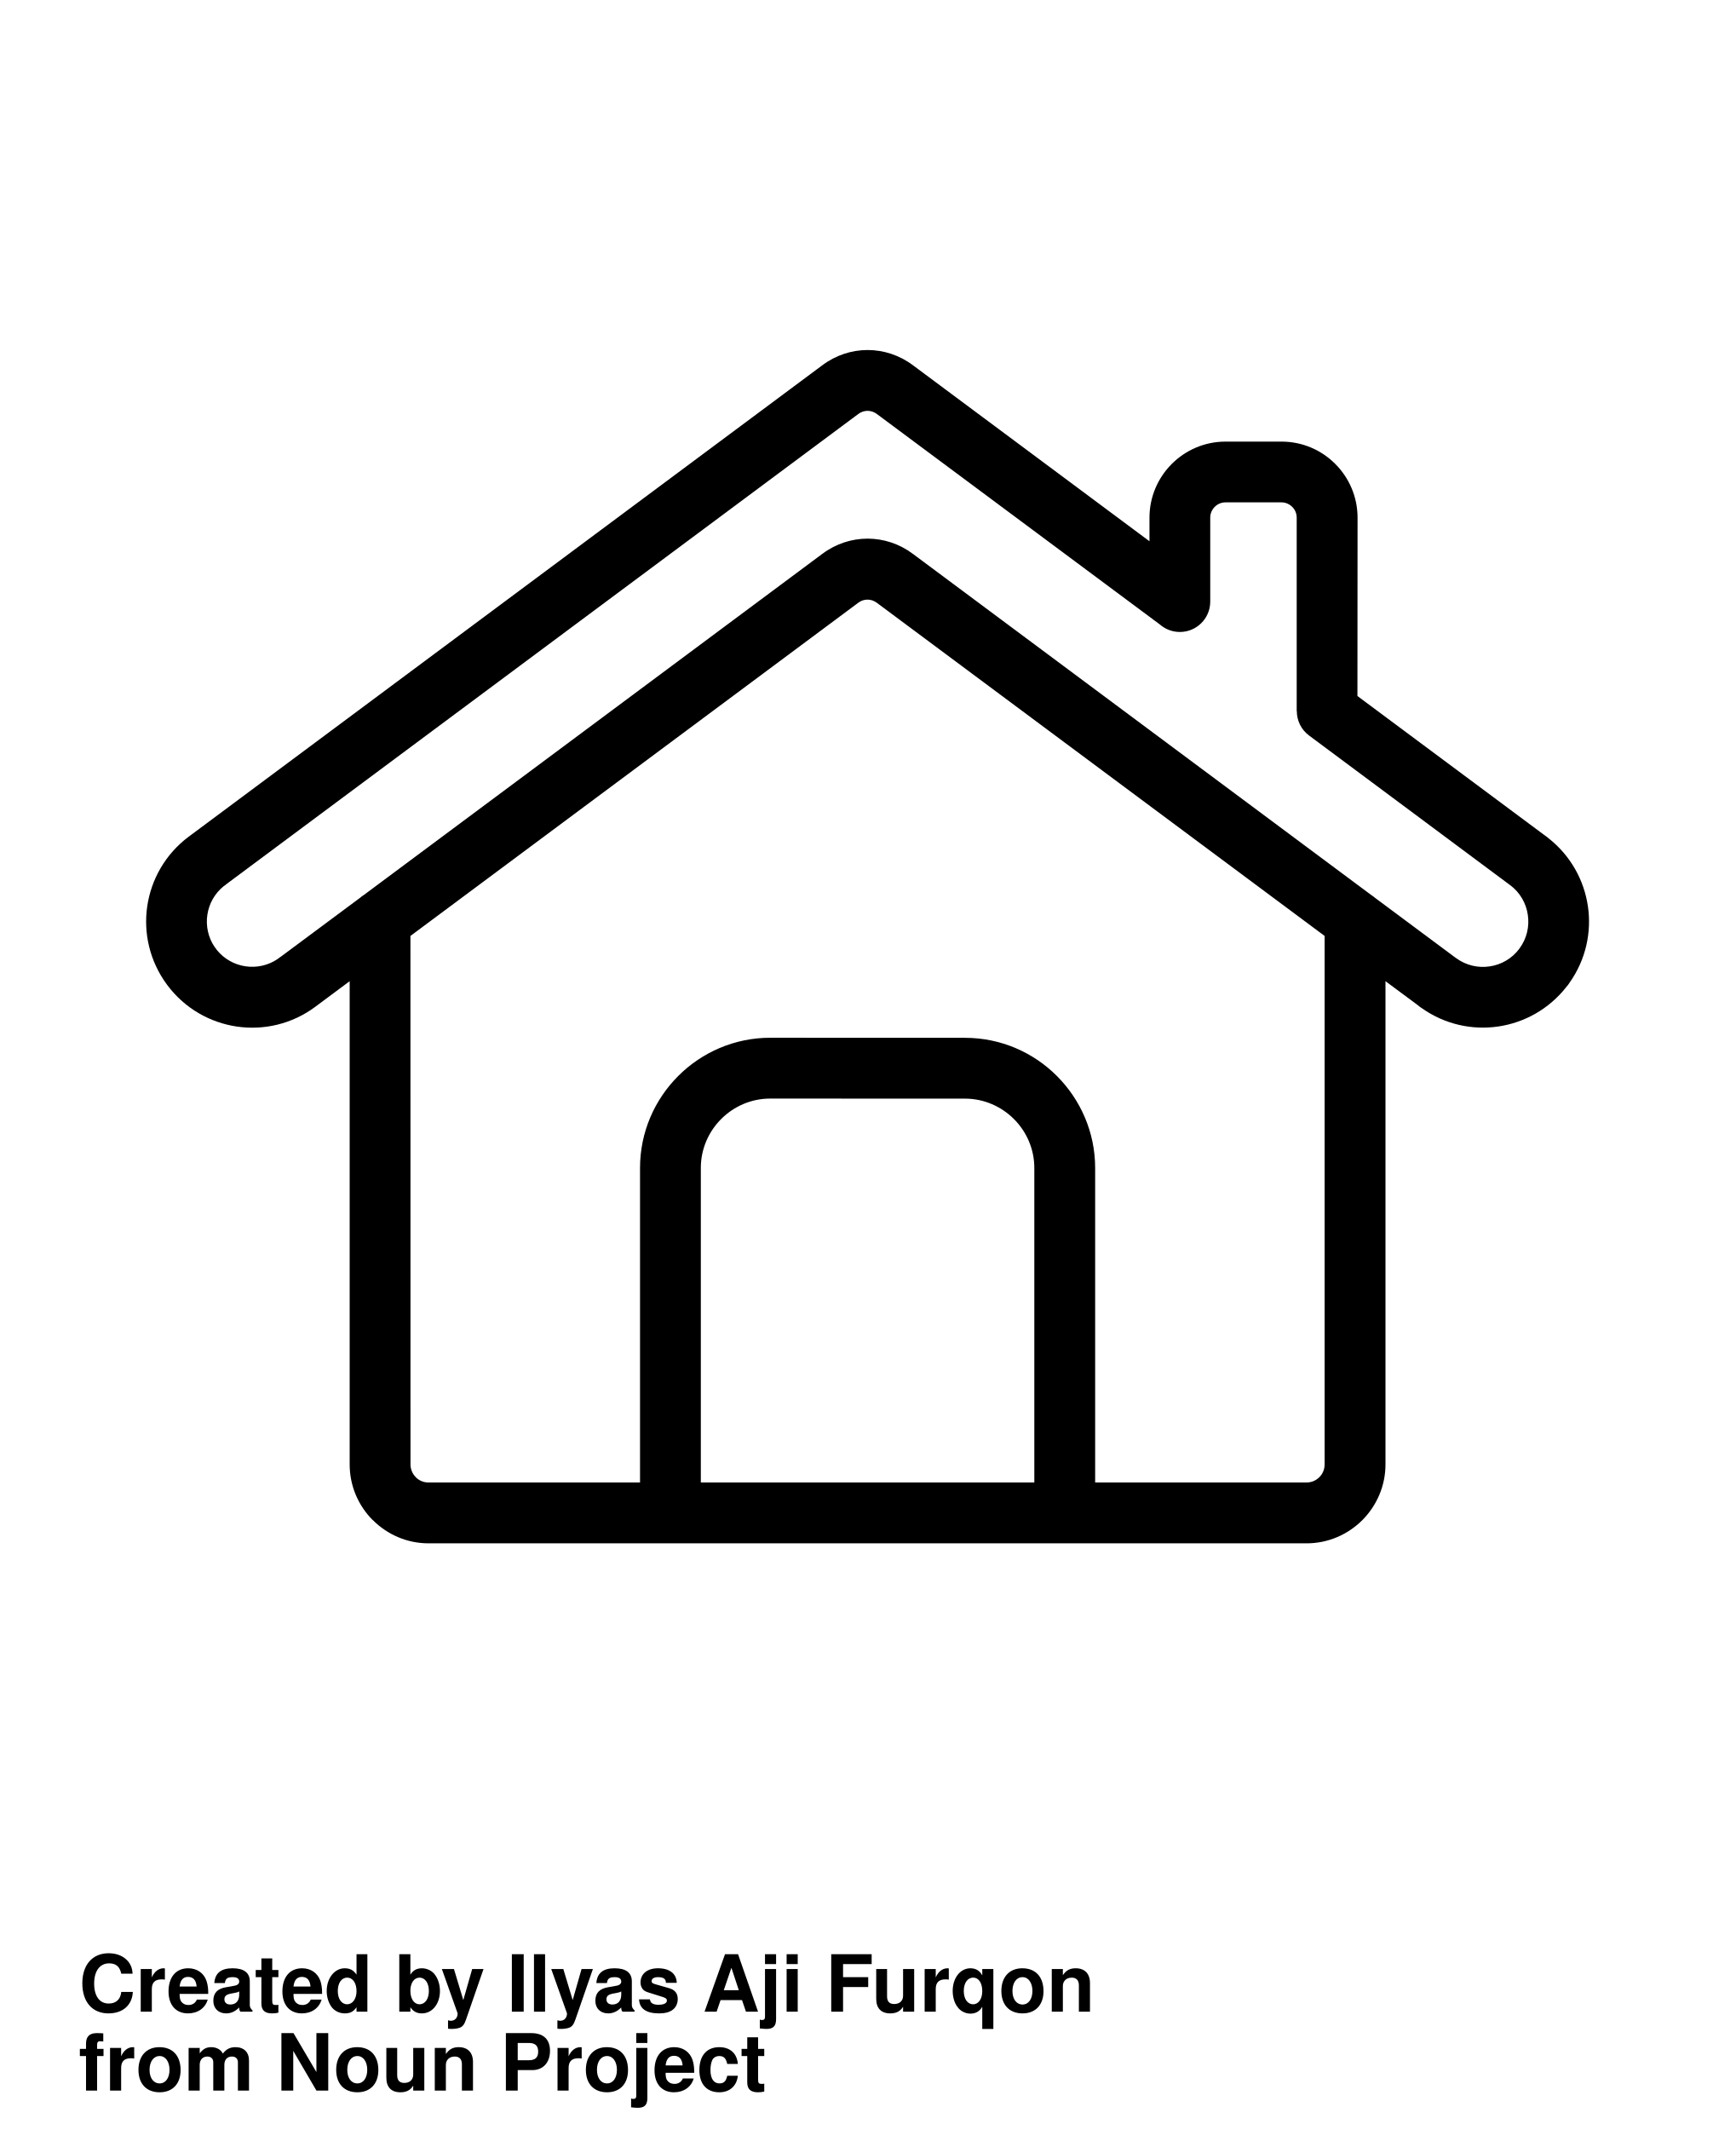
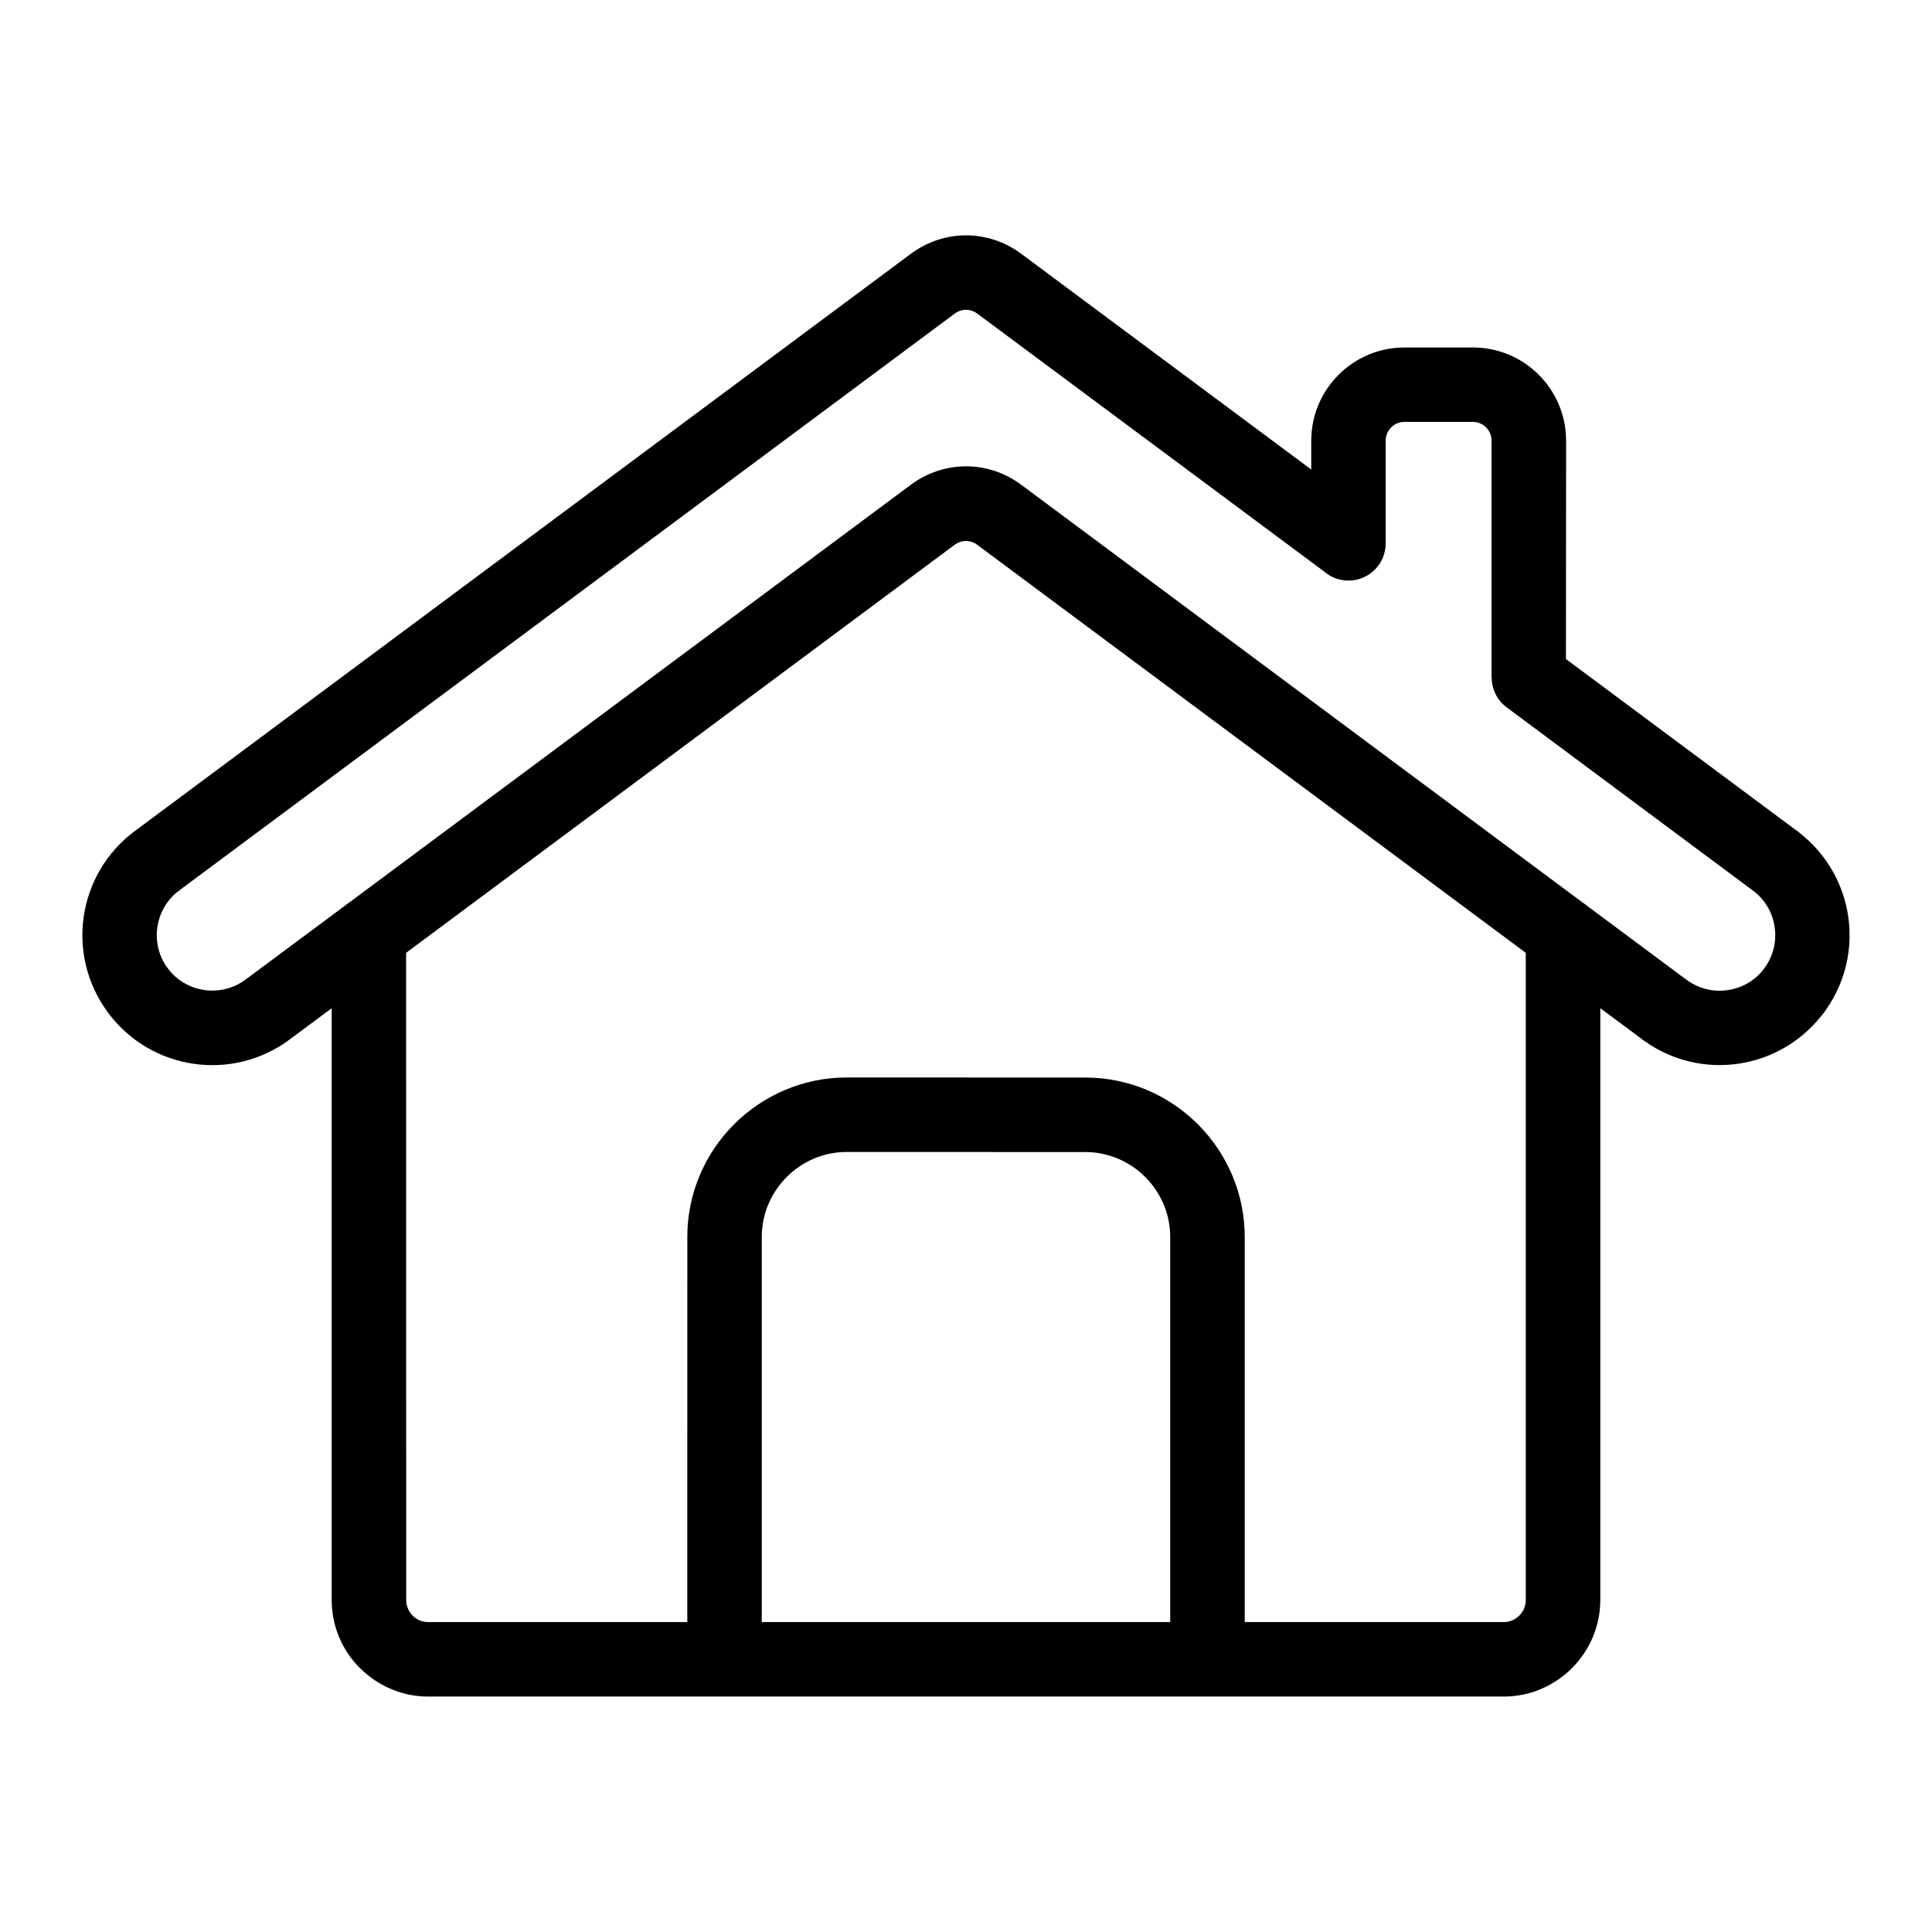
- <svg xmlns="http://www.w3.org/2000/svg" version="1.1" viewBox="-5.0 -10.0 110.0 135.0">
-   <path d="m60.57 83.961v-19.934c0-1.207-0.496-2.305-1.293-3.102s-1.898-1.293-3.102-1.293l-12.352-0.004c-1.207 0-2.305 0.496-3.102 1.293s-1.293 1.895-1.293 3.102v19.938zm-24.996 0h-13.406c-0.32 0-0.605-0.125-0.809-0.332h-0.004l0.004-0.004c-0.207-0.207-0.336-0.496-0.336-0.809l-0.004-33.496 28.395-21.121c0.176-0.133 0.379-0.195 0.582-0.195s0.406 0.066 0.582 0.195l28.395 21.121v33.492c0 0.32-0.125 0.605-0.332 0.809l-0.008 0.008c-0.203 0.203-0.488 0.332-0.809 0.332h-13.398v-19.934c0-2.269-0.93-4.332-2.422-5.828-1.492-1.496-3.559-2.422-5.828-2.422l-12.352-0.004c-2.269 0-4.336 0.93-5.828 2.422-1.496 1.496-2.422 3.559-2.422 5.828zm46.355-37.234c0.086 0.055 0.168 0.113 0.242 0.18l5.121 3.809h0.004c0.637 0.473 1.406 0.645 2.137 0.535 0.73-0.105 1.418-0.492 1.887-1.125l0.004-0.008c0.469-0.633 0.641-1.402 0.531-2.133-0.105-0.73-0.492-1.418-1.121-1.887h-0.004l-12.742-9.48c-0.508-0.375-0.777-0.957-0.777-1.543h-0.008v-12.27c0-0.266-0.109-0.508-0.285-0.68-0.176-0.176-0.418-0.285-0.68-0.285h-3.551c-0.266 0-0.508 0.109-0.68 0.285-0.176 0.176-0.285 0.418-0.285 0.68v5.324c0 1.066-0.863 1.926-1.926 1.926-0.484 0-0.93-0.18-1.27-0.477l-17.945-13.344c-0.176-0.129-0.379-0.195-0.582-0.195s-0.406 0.066-0.582 0.195l-40.031 29.777c-0.066 0.059-0.137 0.113-0.211 0.16-0.578 0.469-0.93 1.125-1.031 1.816-0.102 0.695 0.047 1.426 0.469 2.043 0.051 0.059 0.098 0.121 0.137 0.184 0.469 0.578 1.125 0.93 1.816 1.031 0.695 0.102 1.426-0.047 2.043-0.469 0.07-0.059 0.141-0.109 0.215-0.156l5.004-3.719c0.074-0.066 0.156-0.129 0.242-0.18l29.059-21.617c0.863-0.645 1.867-0.965 2.871-0.965s2.008 0.32 2.871 0.965zm0.902 5.461v30.629c0 1.371-0.562 2.617-1.465 3.527l-0.012 0.012c-0.91 0.902-2.152 1.461-3.523 1.461h-55.664c-1.371 0-2.621-0.562-3.531-1.473l-0.004 0.004c-0.906-0.906-1.465-2.156-1.465-3.535v-30.625l-2.168 1.613-0.004 0.004c-1.488 1.109-3.285 1.508-4.984 1.258-1.695-0.25-3.297-1.145-4.406-2.629l-0.012-0.016c-1.105-1.488-1.508-3.285-1.258-4.984 0.25-1.695 1.148-3.301 2.633-4.41l0.012-0.008 40.152-29.867c0.863-0.645 1.867-0.965 2.871-0.965s2.008 0.32 2.871 0.965l14.996 11.156v-1.496c0-1.328 0.543-2.535 1.414-3.406s2.078-1.414 3.406-1.414h3.551c1.328 0 2.535 0.539 3.406 1.414 0.871 0.871 1.414 2.078 1.414 3.406l-0.008 11.305 11.848 8.812c0.09 0.059 0.18 0.125 0.262 0.199 1.406 1.105 2.258 2.664 2.5 4.309 0.242 1.645-0.125 3.379-1.156 4.84-0.062 0.102-0.133 0.195-0.215 0.285-1.105 1.406-2.664 2.258-4.309 2.5-1.645 0.242-3.379-0.125-4.84-1.156-0.09-0.055-0.18-0.121-0.262-0.195z" fill-rule="evenodd" />
-   <text x="0.0" y="117.5" font-size="5.0" font-weight="bold" font-family="Arbeit Regular, Helvetica, Arial-Unicode, Arial, Sans-serif" fill="#000000">Created by Ilyas Aji Furqon</text>
-   <text x="0.0" y="122.5" font-size="5.0" font-weight="bold" font-family="Arbeit Regular, Helvetica, Arial-Unicode, Arial, Sans-serif" fill="#000000">from Noun Project</text>
+ <svg xmlns="http://www.w3.org/2000/svg" width="1200pt" height="1200pt" version="1.1" viewBox="0 0 1200 1200">
+   <path d="m726.84 1007.5v-239.21c0-14.484-5.953-27.656-15.516-37.219s-22.781-15.516-37.219-15.516l-148.22-0.047c-14.484 0-27.656 5.953-37.219 15.516s-15.516 22.734-15.516 37.219v239.26zm-299.95 0h-160.87c-3.844 0-7.266-1.5-9.703-3.984h-0.047l0.047-0.047c-2.484-2.484-4.031-5.953-4.031-9.703l-0.047-401.95 340.74-253.45c2.109-1.594 4.547-2.344 6.984-2.344s4.875 0.797 6.984 2.344l340.74 253.45v401.9c0 3.844-1.5 7.266-3.984 9.703l-0.094 0.094c-2.438 2.438-5.859 3.984-9.703 3.984h-160.78v-239.21c0-27.234-11.156-51.984-29.062-69.938-17.906-17.953-42.703-29.062-69.938-29.062l-148.22-0.047c-27.234 0-52.031 11.156-69.938 29.062-17.953 17.953-29.062 42.703-29.062 69.938zm556.26-446.81c1.031 0.656 2.016 1.359 2.906 2.156l61.453 45.703h0.047c7.641 5.672 16.875 7.734 25.641 6.422 8.766-1.266 17.016-5.906 22.641-13.5l0.047-0.094c5.625-7.594 7.688-16.828 6.375-25.594-1.266-8.766-5.906-17.016-13.453-22.641h-0.047l-152.9-113.77c-6.094-4.5-9.328-11.484-9.328-18.516h-0.094v-147.24c0-3.188-1.312-6.094-3.422-8.156-2.109-2.109-5.016-3.422-8.156-3.422h-42.609c-3.188 0-6.094 1.312-8.156 3.422-2.109 2.109-3.422 5.016-3.422 8.156v63.891c0 12.797-10.359 23.109-23.109 23.109-5.812 0-11.156-2.156-15.234-5.719l-215.34-160.13c-2.109-1.547-4.547-2.344-6.984-2.344s-4.875 0.797-6.984 2.344l-480.37 357.32c-0.797 0.703-1.641 1.359-2.531 1.922-6.938 5.625-11.156 13.5-12.375 21.797-1.219 8.344 0.562 17.109 5.625 24.516 0.609 0.703 1.172 1.453 1.641 2.203 5.625 6.938 13.5 11.156 21.797 12.375 8.344 1.219 17.109-0.562 24.516-5.625 0.844-0.703 1.688-1.312 2.578-1.875l60.047-44.625c0.891-0.797 1.875-1.547 2.906-2.156l348.71-259.4c10.359-7.734 22.406-11.578 34.453-11.578 12.047 0 24.094 3.844 34.453 11.578zm10.828 65.531v367.55c0 16.453-6.75 31.406-17.578 42.328l-0.141 0.141c-10.922 10.828-25.828 17.531-42.281 17.531h-667.97c-16.453 0-31.453-6.75-42.375-17.672l-0.047 0.047c-10.875-10.875-17.578-25.875-17.578-42.422v-367.5l-26.016 19.359-0.047 0.047c-17.859 13.312-39.422 18.094-59.812 15.094-20.344-3-39.562-13.734-52.875-31.547l-0.141-0.188c-13.266-17.859-18.094-39.422-15.094-59.812 3-20.344 13.781-39.609 31.594-52.922l0.141-0.094 481.82-358.4c10.359-7.734 22.406-11.578 34.453-11.578s24.094 3.844 34.453 11.578l179.95 133.87v-17.953c0-15.938 6.516-30.422 16.969-40.875s24.938-16.969 40.875-16.969h42.609c15.938 0 30.422 6.469 40.875 16.969 10.453 10.453 16.969 24.938 16.969 40.875l-0.094 135.66 142.18 105.75c1.078 0.703 2.156 1.5 3.141 2.391 16.875 13.266 27.094 31.969 30 51.703 2.906 19.734-1.5 40.547-13.875 58.078-0.75 1.219-1.594 2.344-2.578 3.422-13.266 16.875-31.969 27.094-51.703 30-19.734 2.906-40.547-1.5-58.078-13.875-1.078-0.656-2.156-1.453-3.141-2.344z" fill-rule="evenodd" />
</svg>
